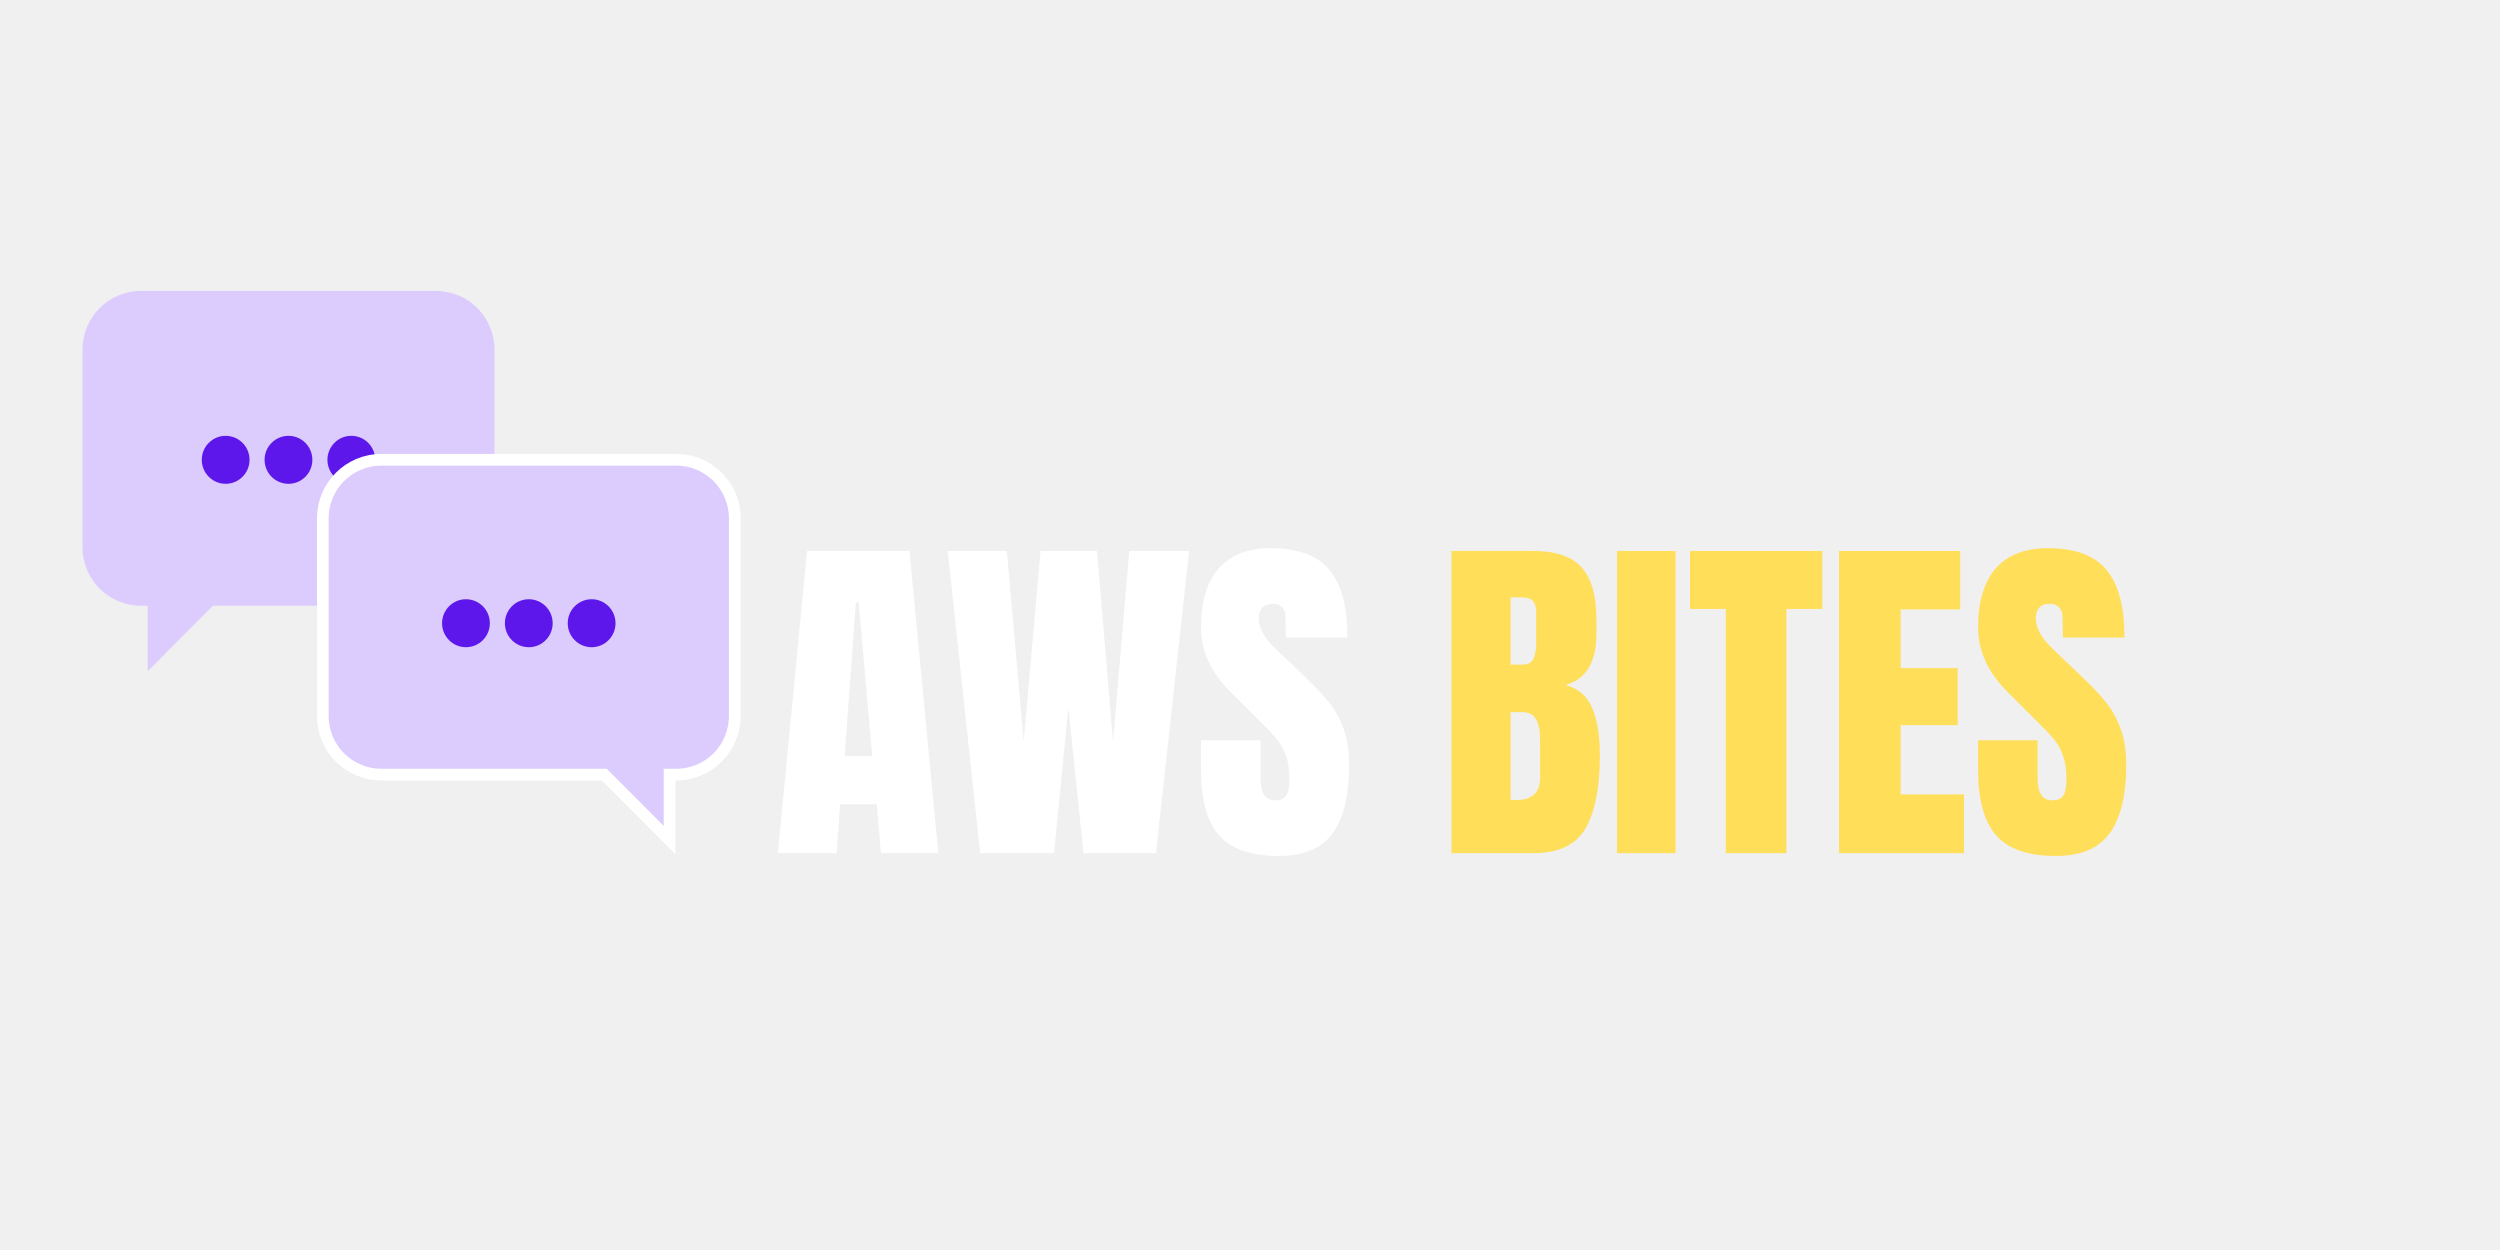
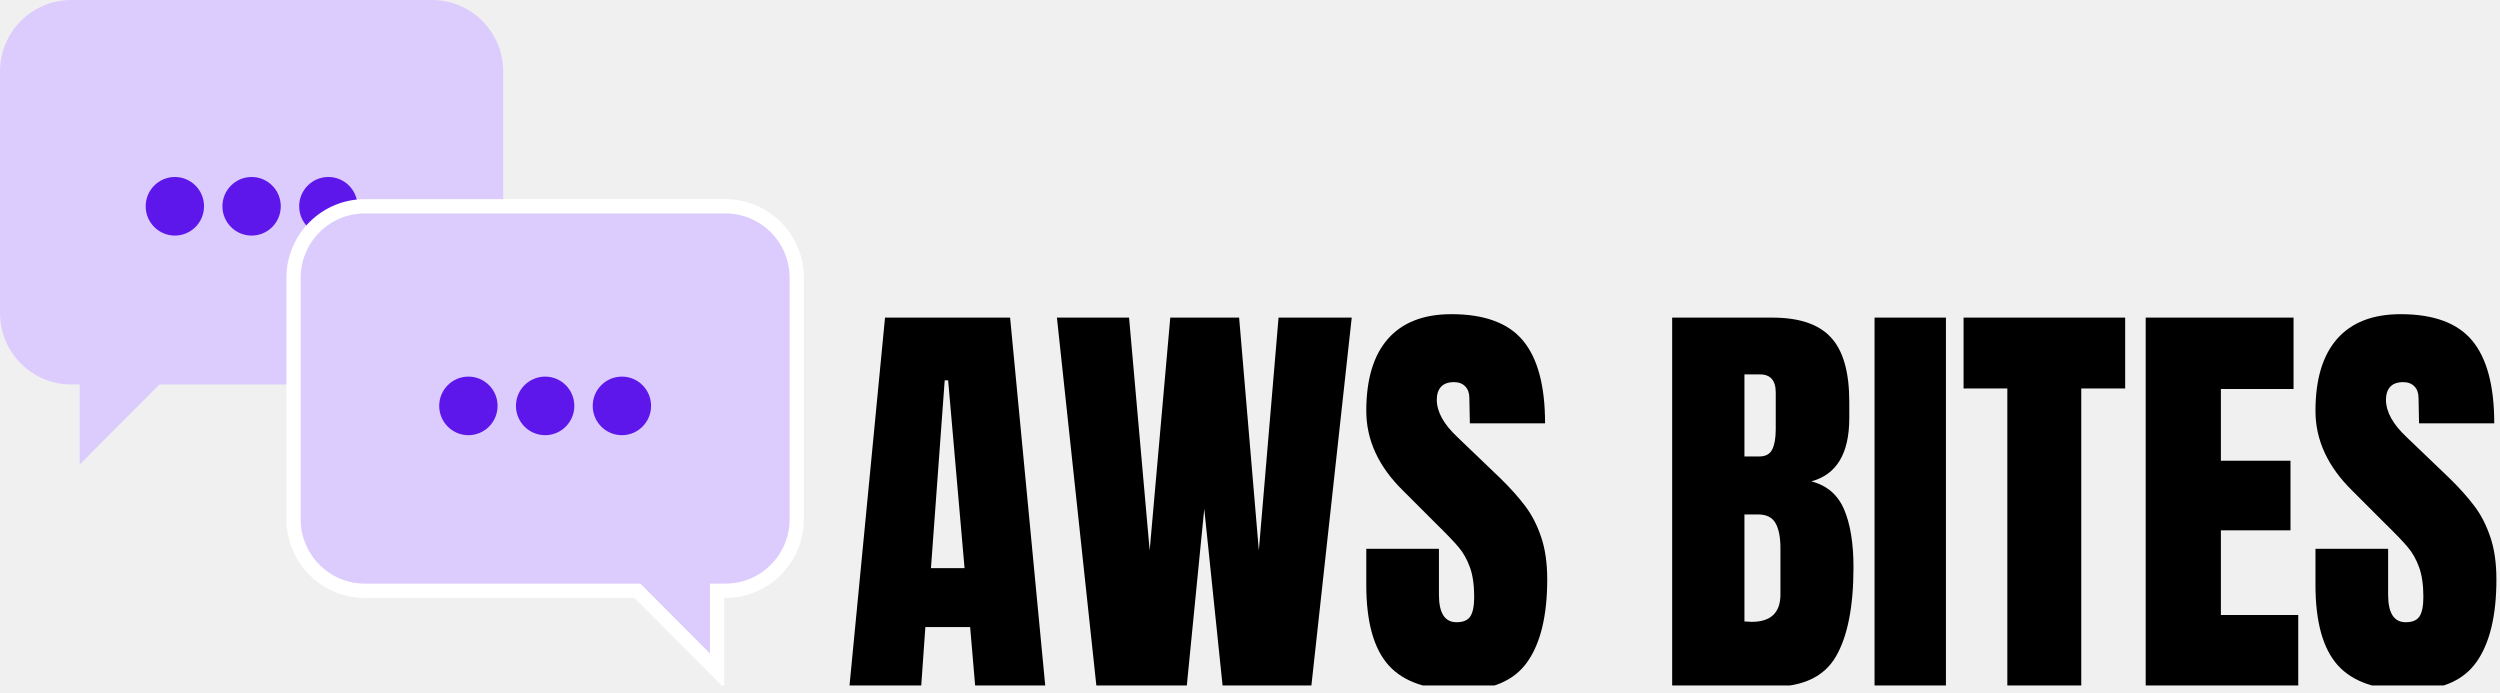
- <svg xmlns="http://www.w3.org/2000/svg" xmlns:xlink="http://www.w3.org/1999/xlink" class="max-w-sm w-full" height="187.5pt" viewBox="0 0 375 187.5" width="375pt">
+ <svg xmlns="http://www.w3.org/2000/svg" class="w-64 lg:w-72 max-w-full pr-2" clip-rule="evenodd" fill-rule="evenodd" stroke-miterlimit="10" viewBox="0 0 307 85">
  <clipPath id="a">
-     <path d="m12.363 43.637h62.637v57.363h-62.637zm0 0" />
+     <path clip-rule="evenodd" d="m0 0h306.559v91.177h-306.559z" />
  </clipPath>
-   <clipPath id="b">
-     <path d="m23 44h88.102v84.164h-88.102zm0 0" />
-   </clipPath>
-   <symbol id="c" overflow="visible">
-     <path d="m.797 0 4.375-45.328h15.359l4.328 45.328h-8.609l-.625-7.328h-5.5l-.516 7.328zm10.016-14.562h4.125l-2.016-23.062h-.422zm0 0" />
-   </symbol>
-   <symbol id="d" overflow="visible">
-     <path d="m5.547 0-4.859-45.328h8.859l2.531 28.594 2.531-28.594h8.453l2.422 28.594 2.422-28.594h8.984l-4.969 45.328h-10.875l-2.266-21.844-2.156 21.844zm0 0" />
-   </symbol>
-   <symbol id="e" overflow="visible">
-     <path d="m12.766.422c-4.117 0-7.09-1.02-8.922-3.062-1.824-2.039-2.734-5.328-2.734-9.859v-4.438h8.922v5.641c0 2.25.719 3.375 2.156 3.375.812 0 1.375-.234 1.688-.703.32-.477.484-1.281.484-2.406 0-1.477-.18-2.695-.531-3.656-.355-.969-.809-1.773-1.359-2.422-.543-.656-1.516-1.672-2.922-3.047l-3.906-3.906c-3.023-2.957-4.531-6.227-4.531-9.812 0-3.875.883-6.82 2.656-8.844 1.781-2.02 4.379-3.031 7.797-3.031 4.07 0 7.004 1.086 8.797 3.25 1.801 2.168 2.703 5.555 2.703 10.156h-9.234l-.062-3.109c0-.602-.168-1.078-.5-1.422-.336-.352-.797-.531-1.391-.531-.711 0-1.242.195-1.594.578-.344.387-.516.914-.516 1.578 0 1.48.844 3.012 2.531 4.594l5.281 5.062c1.227 1.199 2.242 2.336 3.047 3.406.812 1.074 1.461 2.34 1.953 3.797.5 1.461.75 3.195.75 5.203 0 4.469-.82 7.855-2.453 10.156-1.637 2.305-4.34 3.453-8.109 3.453zm0 0" />
-   </symbol>
-   <symbol id="f" overflow="visible" />
-   <symbol id="g" overflow="visible">
-     <path d="m2-45.328h12.297c3.312 0 5.711.812 7.203 2.438 1.5 1.617 2.25 4.25 2.25 7.906v2c0 4.336-1.555 6.922-4.656 7.766 1.906.492 3.242 1.637 4.016 3.438.77 1.793 1.156 4.164 1.156 7.109 0 4.824-.719 8.477-2.156 10.953-1.438 2.48-4.043 3.719-7.812 3.719h-12.297zm10.719 17.047c.77 0 1.297-.289 1.578-.875.281-.582.422-1.398.422-2.453v-4.531c0-1.477-.652-2.219-1.953-2.219h-1.891v10.078zm-.953 20.312c2.352 0 3.531-1.125 3.531-3.375v-5.641c0-1.375-.203-2.41-.609-3.109-.398-.707-1.105-1.062-2.125-1.062h-1.688v13.141zm0 0" />
-   </symbol>
-   <symbol id="h" overflow="visible">
-     <path d="m1.578 0v-45.328h8.766v45.328zm0 0" />
-   </symbol>
-   <symbol id="i" overflow="visible">
-     <path d="m5.906 0v-36.625h-5.375v-8.703h19.844v8.703h-5.391v36.625zm0 0" />
-   </symbol>
-   <symbol id="j" overflow="visible">
-     <path d="m2 0v-45.328h18.156v8.766h-8.922v8.812h8.547v8.547h-8.547v10.391h9.5v8.812zm0 0" />
-   </symbol>
-   <g clip-path="url(#a)">
-     <path d="m65.418 43.641h-44.289c-4.836 0-8.754 3.934-8.754 8.789v29.637c0 4.855 3.918 8.789 8.754 8.789h1.031v9.824l9.785-9.824h33.473c4.832 0 8.754-3.934 8.754-8.789v-29.637c0-4.855-3.922-8.789-8.754-8.789" fill="#dcccfd" />
-   </g>
-   <path d="m37.43 68.973c0 1.984-1.602 3.598-3.582 3.598-1.98 0-3.582-1.613-3.582-3.598 0-1.988 1.602-3.598 3.582-3.598 1.98 0 3.582 1.609 3.582 3.598" fill="#5e17eb" />
-   <path d="m46.855 68.973c0 1.984-1.602 3.598-3.582 3.598-1.98 0-3.586-1.613-3.586-3.598 0-1.988 1.605-3.598 3.586-3.598 1.98 0 3.582 1.609 3.582 3.598" fill="#5e17eb" />
-   <path d="m56.281 68.973c0 1.984-1.605 3.598-3.582 3.598-1.98 0-3.586-1.613-3.586-3.598 0-1.988 1.605-3.598 3.586-3.598 1.977 0 3.582 1.609 3.582 3.598" fill="#5e17eb" />
-   <path d="m57.176 68.973h44.285c4.836 0 8.754 3.934 8.754 8.785v29.641c0 4.852-3.918 8.789-8.754 8.789h-1.027v9.824l-9.785-9.824h-33.473c-4.836 0-8.754-3.938-8.754-8.789v-29.641c0-4.852 3.918-8.785 8.754-8.785" fill="#dcccfd" />
-   <g clip-path="url(#b)">
-     <path d="m2031.776 2487.119h1012.753c110.593 0 200.192-89.609 200.192-200.129v-675.224c0-110.52-89.6-200.218-200.192-200.218h-23.494v-223.799l-223.776 223.799h-765.483c-110.593 0-200.192 89.698-200.192 200.218v675.224c0 110.52 89.6 200.129 200.192 200.129zm0 0" fill="none" stroke="#fff" stroke-miterlimit="10" stroke-width="40" transform="matrix(.0437275 0 0 -.0438975 -31.66872 178.1509)" />
-   </g>
-   <path d="m73.477 93.484c0 1.984-1.602 3.598-3.582 3.598s-3.586-1.613-3.586-3.598c0-1.988 1.605-3.598 3.586-3.598s3.582 1.609 3.582 3.598" fill="#5e17eb" />
-   <path d="m82.902 93.484c0 1.984-1.605 3.598-3.582 3.598-1.98 0-3.586-1.613-3.586-3.598 0-1.988 1.605-3.598 3.586-3.598 1.977 0 3.582 1.609 3.582 3.598" fill="#5e17eb" />
-   <path d="m92.328 93.484c0 1.984-1.605 3.598-3.582 3.598-1.98 0-3.586-1.613-3.586-3.598 0-1.988 1.605-3.598 3.586-3.598 1.977 0 3.582 1.609 3.582 3.598" fill="#5e17eb" />
-   <use fill="#fff" x="115.884" xlink:href="#c" y="127.972" />
-   <use fill="#fff" x="141.476" xlink:href="#d" y="127.972" />
-   <use fill="#fff" x="179.046" xlink:href="#e" y="127.972" />
-   <use fill="#100f0d" x="203.37" xlink:href="#f" y="127.972" />
-   <g fill="#ffde59">
-     <use x="215.717" xlink:href="#g" y="127.972" />
-     <use x="240.992" xlink:href="#h" y="127.972" />
-     <use x="252.97" xlink:href="#i" y="127.972" />
-     <use x="273.866" xlink:href="#j" y="127.972" />
-     <use x="295.606" xlink:href="#e" y="127.972" />
+   <g transform="scale(1 .923226)">
+     <path d="m0 0h306.559v91.177h-306.559z" fill="none" />
+     <g clip-path="url(#a)">
+       <path d="m65.418 43.641h-44.289c-4.836 0-8.754 3.933-8.754 8.789v29.636c0 4.856 3.918 8.789 8.754 8.789h1.031v9.825l9.785-9.825h33.473c4.832 0 8.754-3.933 8.754-8.789v-29.636c0-4.856-3.922-8.789-8.754-8.789" fill="#dcccfd" fill-rule="nonzero" transform="matrix(1 0 0 1.08316 -12.375 -47.2697)" />
+       <path d="m37.43 68.973c0 1.984-1.602 3.597-3.582 3.597-1.981 0-3.582-1.613-3.582-3.597 0-1.989 1.601-3.598 3.582-3.598 1.98 0 3.582 1.609 3.582 3.598" fill="#5e17eb" fill-rule="nonzero" transform="matrix(1 0 0 1.08316 -12.375 -47.2697)" />
+       <path d="m46.855 68.973c0 1.984-1.601 3.597-3.582 3.597-1.98 0-3.585-1.613-3.585-3.597 0-1.989 1.605-3.598 3.585-3.598 1.981 0 3.582 1.609 3.582 3.598" fill="#5e17eb" fill-rule="nonzero" transform="matrix(1 0 0 1.08316 -12.375 -47.2697)" />
+       <path d="m56.281 68.973c0 1.984-1.605 3.597-3.582 3.597-1.98 0-3.586-1.613-3.586-3.597 0-1.989 1.606-3.598 3.586-3.598 1.977 0 3.582 1.609 3.582 3.598" fill="#5e17eb" fill-rule="nonzero" transform="matrix(1 0 0 1.08316 -12.375 -47.2697)" />
+       <path d="m57.176 68.973h44.285c4.836 0 8.754 3.933 8.754 8.785v29.64c0 4.852-3.918 8.79-8.754 8.79h-1.027v9.824l-9.786-9.824h-33.472c-4.836 0-8.754-3.938-8.754-8.79v-29.64c0-4.852 3.918-8.785 8.754-8.785" fill="#dcccfd" fill-rule="nonzero" transform="matrix(1 0 0 1.08316 -12.375 -47.2697)" />
+       <path d="m2031.78 2487.12h1012.75c110.59 0 200.19-89.61 200.19-200.13v-675.22c0-110.52-89.6-200.22-200.19-200.22h-23.5v-223.8l-223.77 223.8h-765.48c-110.6 0-200.2 89.7-200.2 200.22v675.22c0 110.52 89.6 200.13 200.2 200.13z" fill="none" stroke="#fff" stroke-width="40" transform="matrix(.0437275 0 0 -.0475479 -44.0437 145.696)" />
+       <g fill-rule="nonzero">
+         <path d="m73.477 93.484c0 1.985-1.602 3.598-3.582 3.598-1.981 0-3.586-1.613-3.586-3.598 0-1.988 1.605-3.597 3.586-3.597 1.98 0 3.582 1.609 3.582 3.597" fill="#5e17eb" transform="matrix(1 0 0 1.08316 -12.375 -47.2697)" />
+         <path d="m82.902 93.484c0 1.985-1.605 3.598-3.582 3.598-1.98 0-3.586-1.613-3.586-3.598 0-1.988 1.606-3.597 3.586-3.597 1.977 0 3.582 1.609 3.582 3.597" fill="#5e17eb" transform="matrix(1 0 0 1.08316 -12.375 -47.2697)" />
+         <path d="m92.328 93.484c0 1.985-1.605 3.598-3.582 3.598-1.98 0-3.586-1.613-3.586-3.598 0-1.988 1.606-3.597 3.586-3.597 1.977 0 3.582 1.609 3.582 3.597" fill="#5e17eb" transform="matrix(1 0 0 1.08316 -12.375 -47.2697)" />
+         <path class="text-gray-900 dark:text-gray-100" d="m.797 0 4.375-45.328h15.359l4.328 45.328h-8.609l-.625-7.328h-5.5l-.516 7.328zm10.016-14.563h4.125l-2.016-23.062h-.422z" fill="currentcolor" transform="matrix(1 0 0 1.08316 103.509 91.3444)" />
+         <path class="text-gray-900 dark:text-gray-100" d="m5.547 0-4.859-45.328h8.859l2.531 28.594 2.531-28.594h8.454l2.421 28.594 2.422-28.594h8.985l-4.969 45.328h-10.875l-2.266-21.844-2.156 21.844z" fill="currentcolor" transform="matrix(1 0 0 1.08316 129.101 91.3444)" />
+         <path class="text-gray-900 dark:text-gray-100" d="m12.766.422c-4.118 0-7.09-1.02-8.922-3.063-1.824-2.039-2.735-5.328-2.735-9.859v-4.438h8.922v5.641c0 2.25.719 3.375 2.157 3.375.812 0 1.375-.234 1.687-.703.32-.477.484-1.281.484-2.406 0-1.477-.179-2.696-.531-3.657-.355-.968-.808-1.773-1.359-2.421-.543-.657-1.516-1.672-2.922-3.047l-3.906-3.907c-3.024-2.957-4.532-6.226-4.532-9.812 0-3.875.883-6.82 2.657-8.844 1.781-2.019 4.379-3.031 7.797-3.031 4.07 0 7.003 1.086 8.796 3.25 1.801 2.168 2.704 5.555 2.704 10.156h-9.235l-.062-3.109c0-.602-.168-1.078-.5-1.422-.336-.352-.797-.531-1.391-.531-.711 0-1.242.195-1.594.578-.343.387-.515.914-.515 1.578 0 1.48.843 3.012 2.531 4.594l5.281 5.062c1.227 1.199 2.242 2.336 3.047 3.406.813 1.075 1.461 2.34 1.953 3.797.5 1.461.75 3.196.75 5.203 0 4.469-.82 7.856-2.453 10.157-1.637 2.304-4.34 3.453-8.109 3.453z" fill="currentcolor" transform="matrix(1 0 0 1.08316 166.671 91.3444)" />
+         <path class="text-secondary-500" d="m2-45.328h12.297c3.312 0 5.711.812 7.203 2.437 1.5 1.618 2.25 4.25 2.25 7.907v2c0 4.336-1.555 6.921-4.656 7.765 1.906.492 3.242 1.637 4.015 3.438.77 1.793 1.157 4.164 1.157 7.109 0 4.824-.719 8.477-2.157 10.953-1.437 2.481-4.043 3.719-7.812 3.719h-12.297zm10.719 17.047c.769 0 1.297-.289 1.578-.875.281-.582.422-1.399.422-2.453v-4.532c0-1.476-.653-2.218-1.953-2.218h-1.891v10.078zm-.953 20.312c2.351 0 3.531-1.125 3.531-3.375v-5.64c0-1.375-.203-2.411-.609-3.11-.399-.707-1.106-1.062-2.125-1.062h-1.688v13.14z" fill="currentcolor" transform="matrix(1 0 0 1.08316 203.342 91.3444)" />
+         <path class="text-secondary-500" d="m1.578-45.328h8.766v45.328h-8.766z" fill="currentcolor" transform="matrix(1 0 0 1.08316 228.617 91.3444)" />
+         <path class="text-secondary-500" d="m5.906 0v-36.625h-5.375v-8.703h19.844v8.703h-5.391v36.625z" fill="currentcolor" transform="matrix(1 0 0 1.08316 240.595 91.3444)" />
+         <path class="text-secondary-500" d="m2 0v-45.328h18.156v8.765h-8.922v8.813h8.547v8.547h-8.547v10.39h9.5v8.813z" fill="currentcolor" transform="matrix(1 0 0 1.08316 261.491 91.3444)" />
+         <path class="text-secondary-500" d="m12.766.422c-4.118 0-7.09-1.02-8.922-3.063-1.824-2.039-2.735-5.328-2.735-9.859v-4.438h8.922v5.641c0 2.25.719 3.375 2.157 3.375.812 0 1.375-.234 1.687-.703.32-.477.484-1.281.484-2.406 0-1.477-.179-2.696-.531-3.657-.355-.968-.808-1.773-1.359-2.421-.543-.657-1.516-1.672-2.922-3.047l-3.906-3.907c-3.024-2.957-4.532-6.226-4.532-9.812 0-3.875.883-6.82 2.657-8.844 1.781-2.019 4.379-3.031 7.797-3.031 4.07 0 7.003 1.086 8.796 3.25 1.801 2.168 2.704 5.555 2.704 10.156h-9.235l-.062-3.109c0-.602-.168-1.078-.5-1.422-.336-.352-.797-.531-1.391-.531-.711 0-1.242.195-1.594.578-.343.387-.515.914-.515 1.578 0 1.48.843 3.012 2.531 4.594l5.281 5.062c1.227 1.199 2.242 2.336 3.047 3.406.813 1.075 1.461 2.34 1.953 3.797.5 1.461.75 3.196.75 5.203 0 4.469-.82 7.856-2.453 10.157-1.637 2.304-4.34 3.453-8.109 3.453z" fill="currentcolor" transform="matrix(1 0 0 1.08316 283.231 91.3444)" />
+       </g>
+     </g>
  </g>
</svg>
